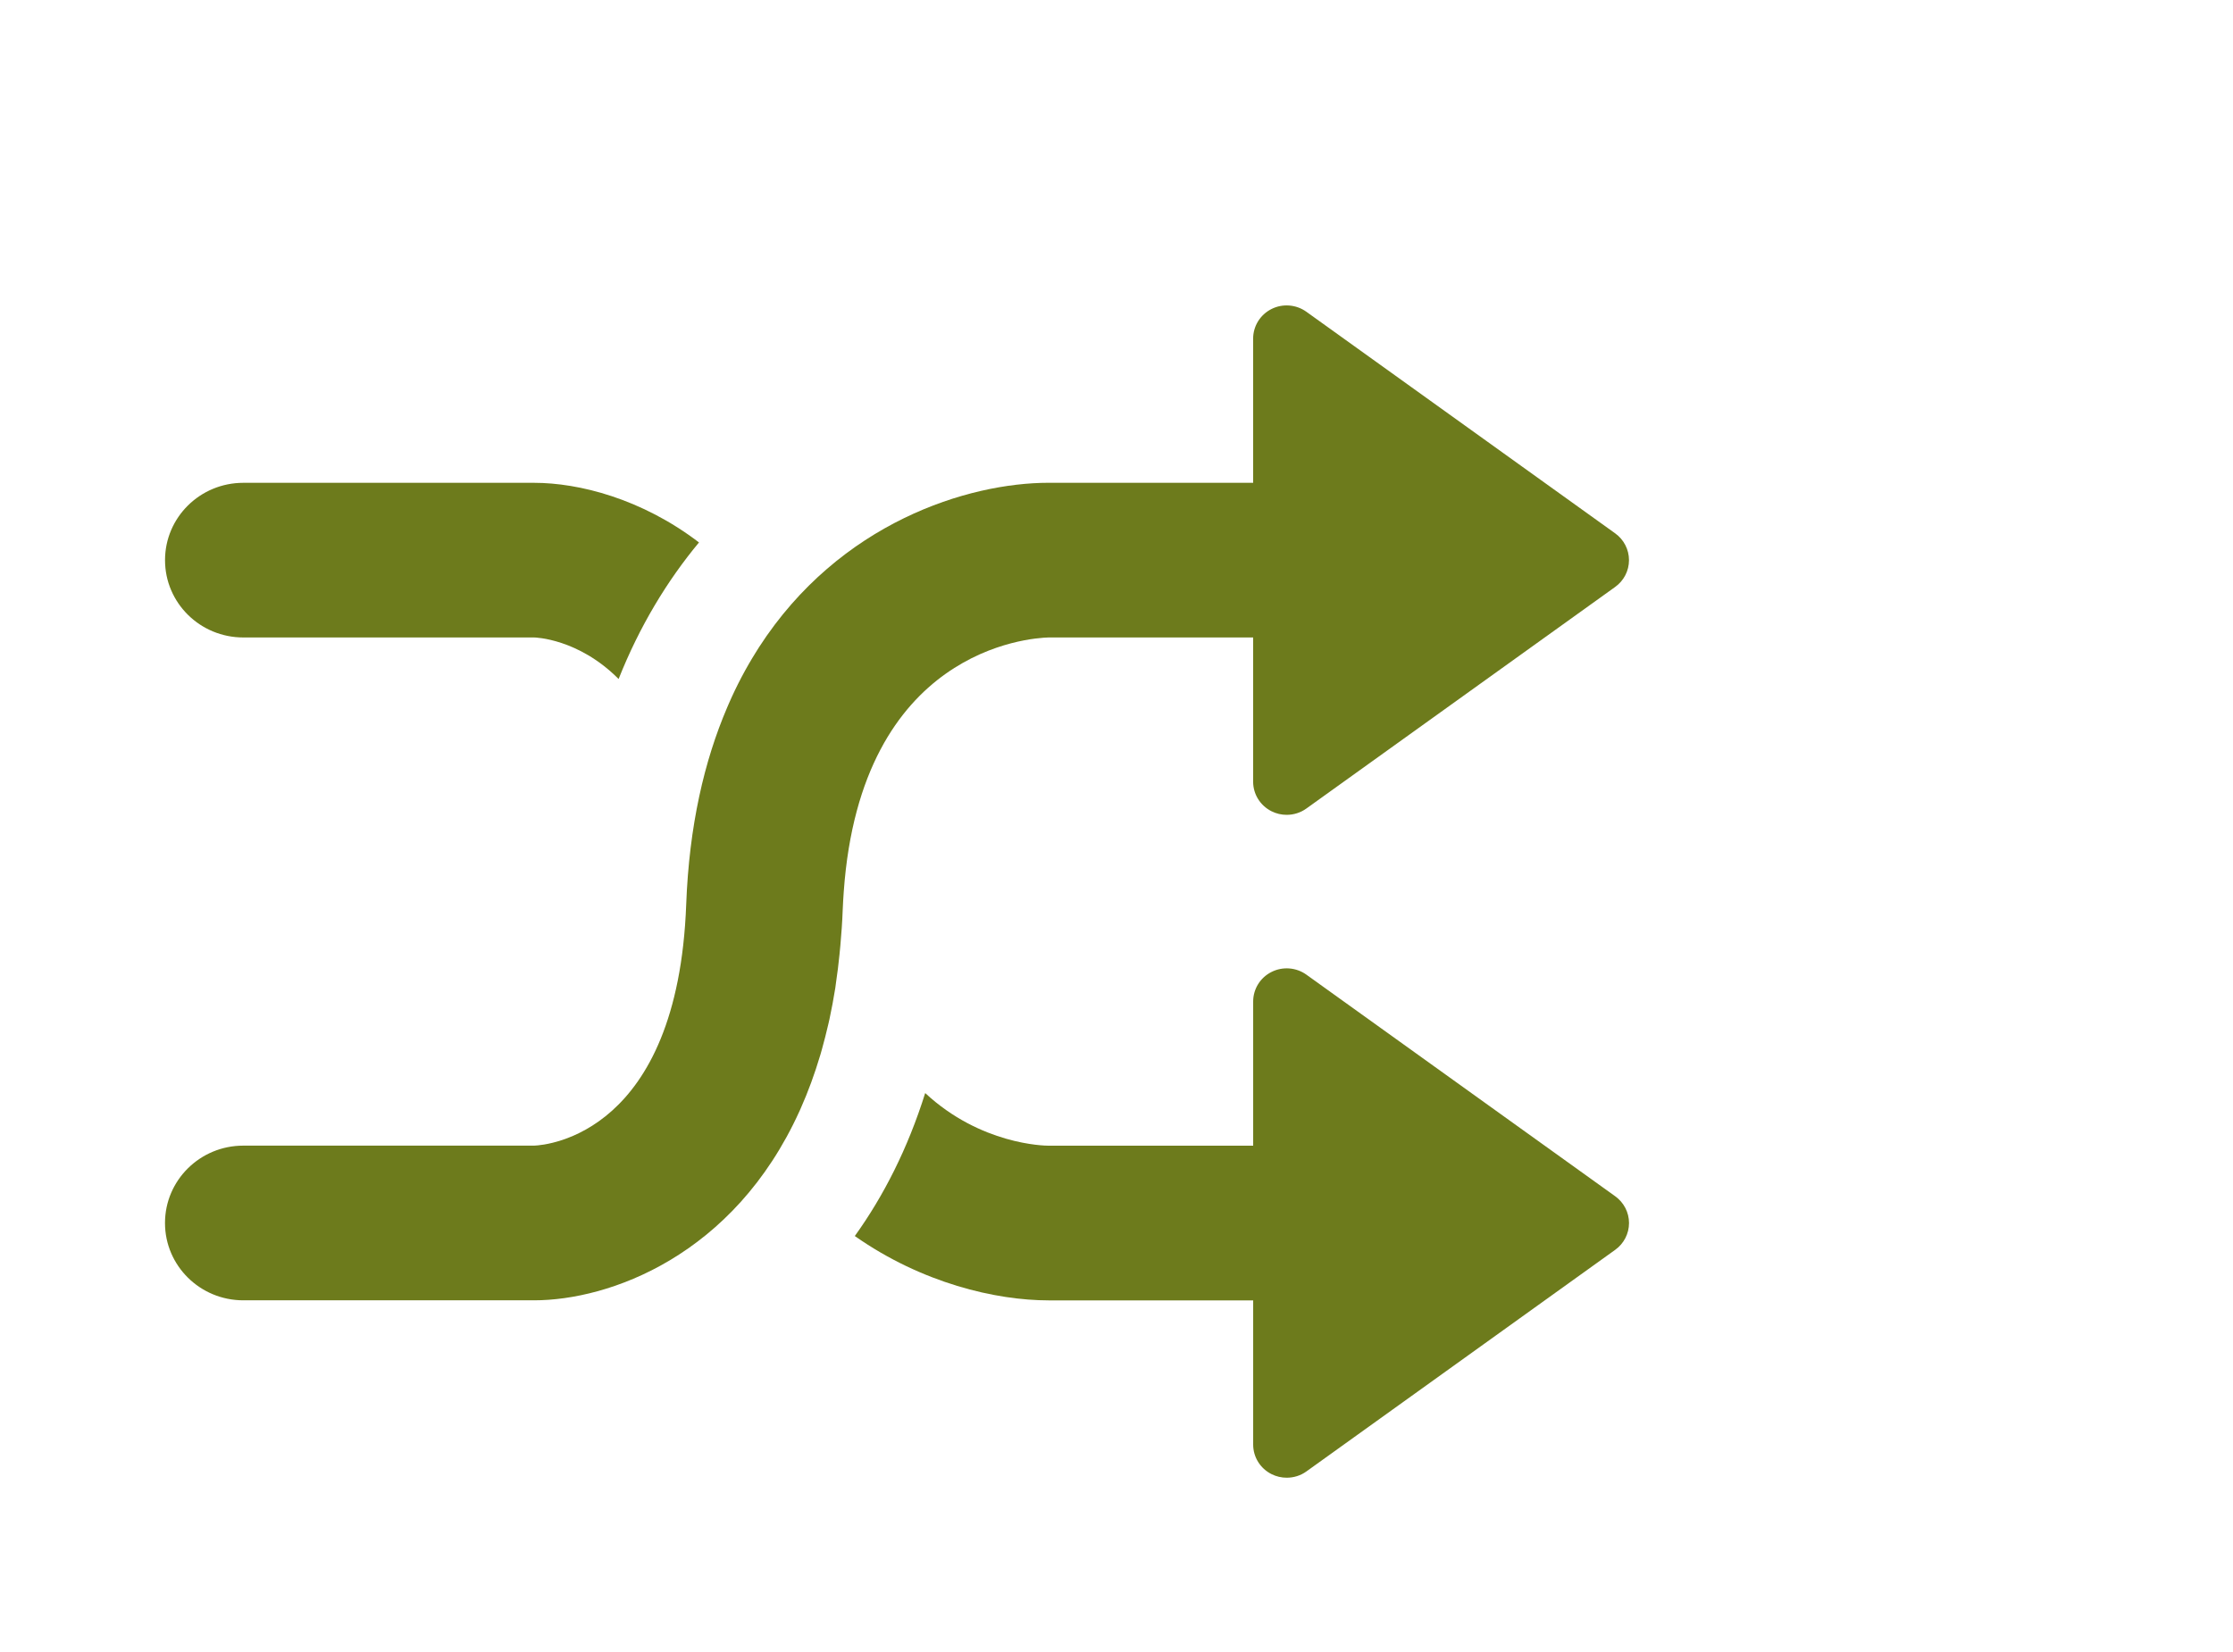
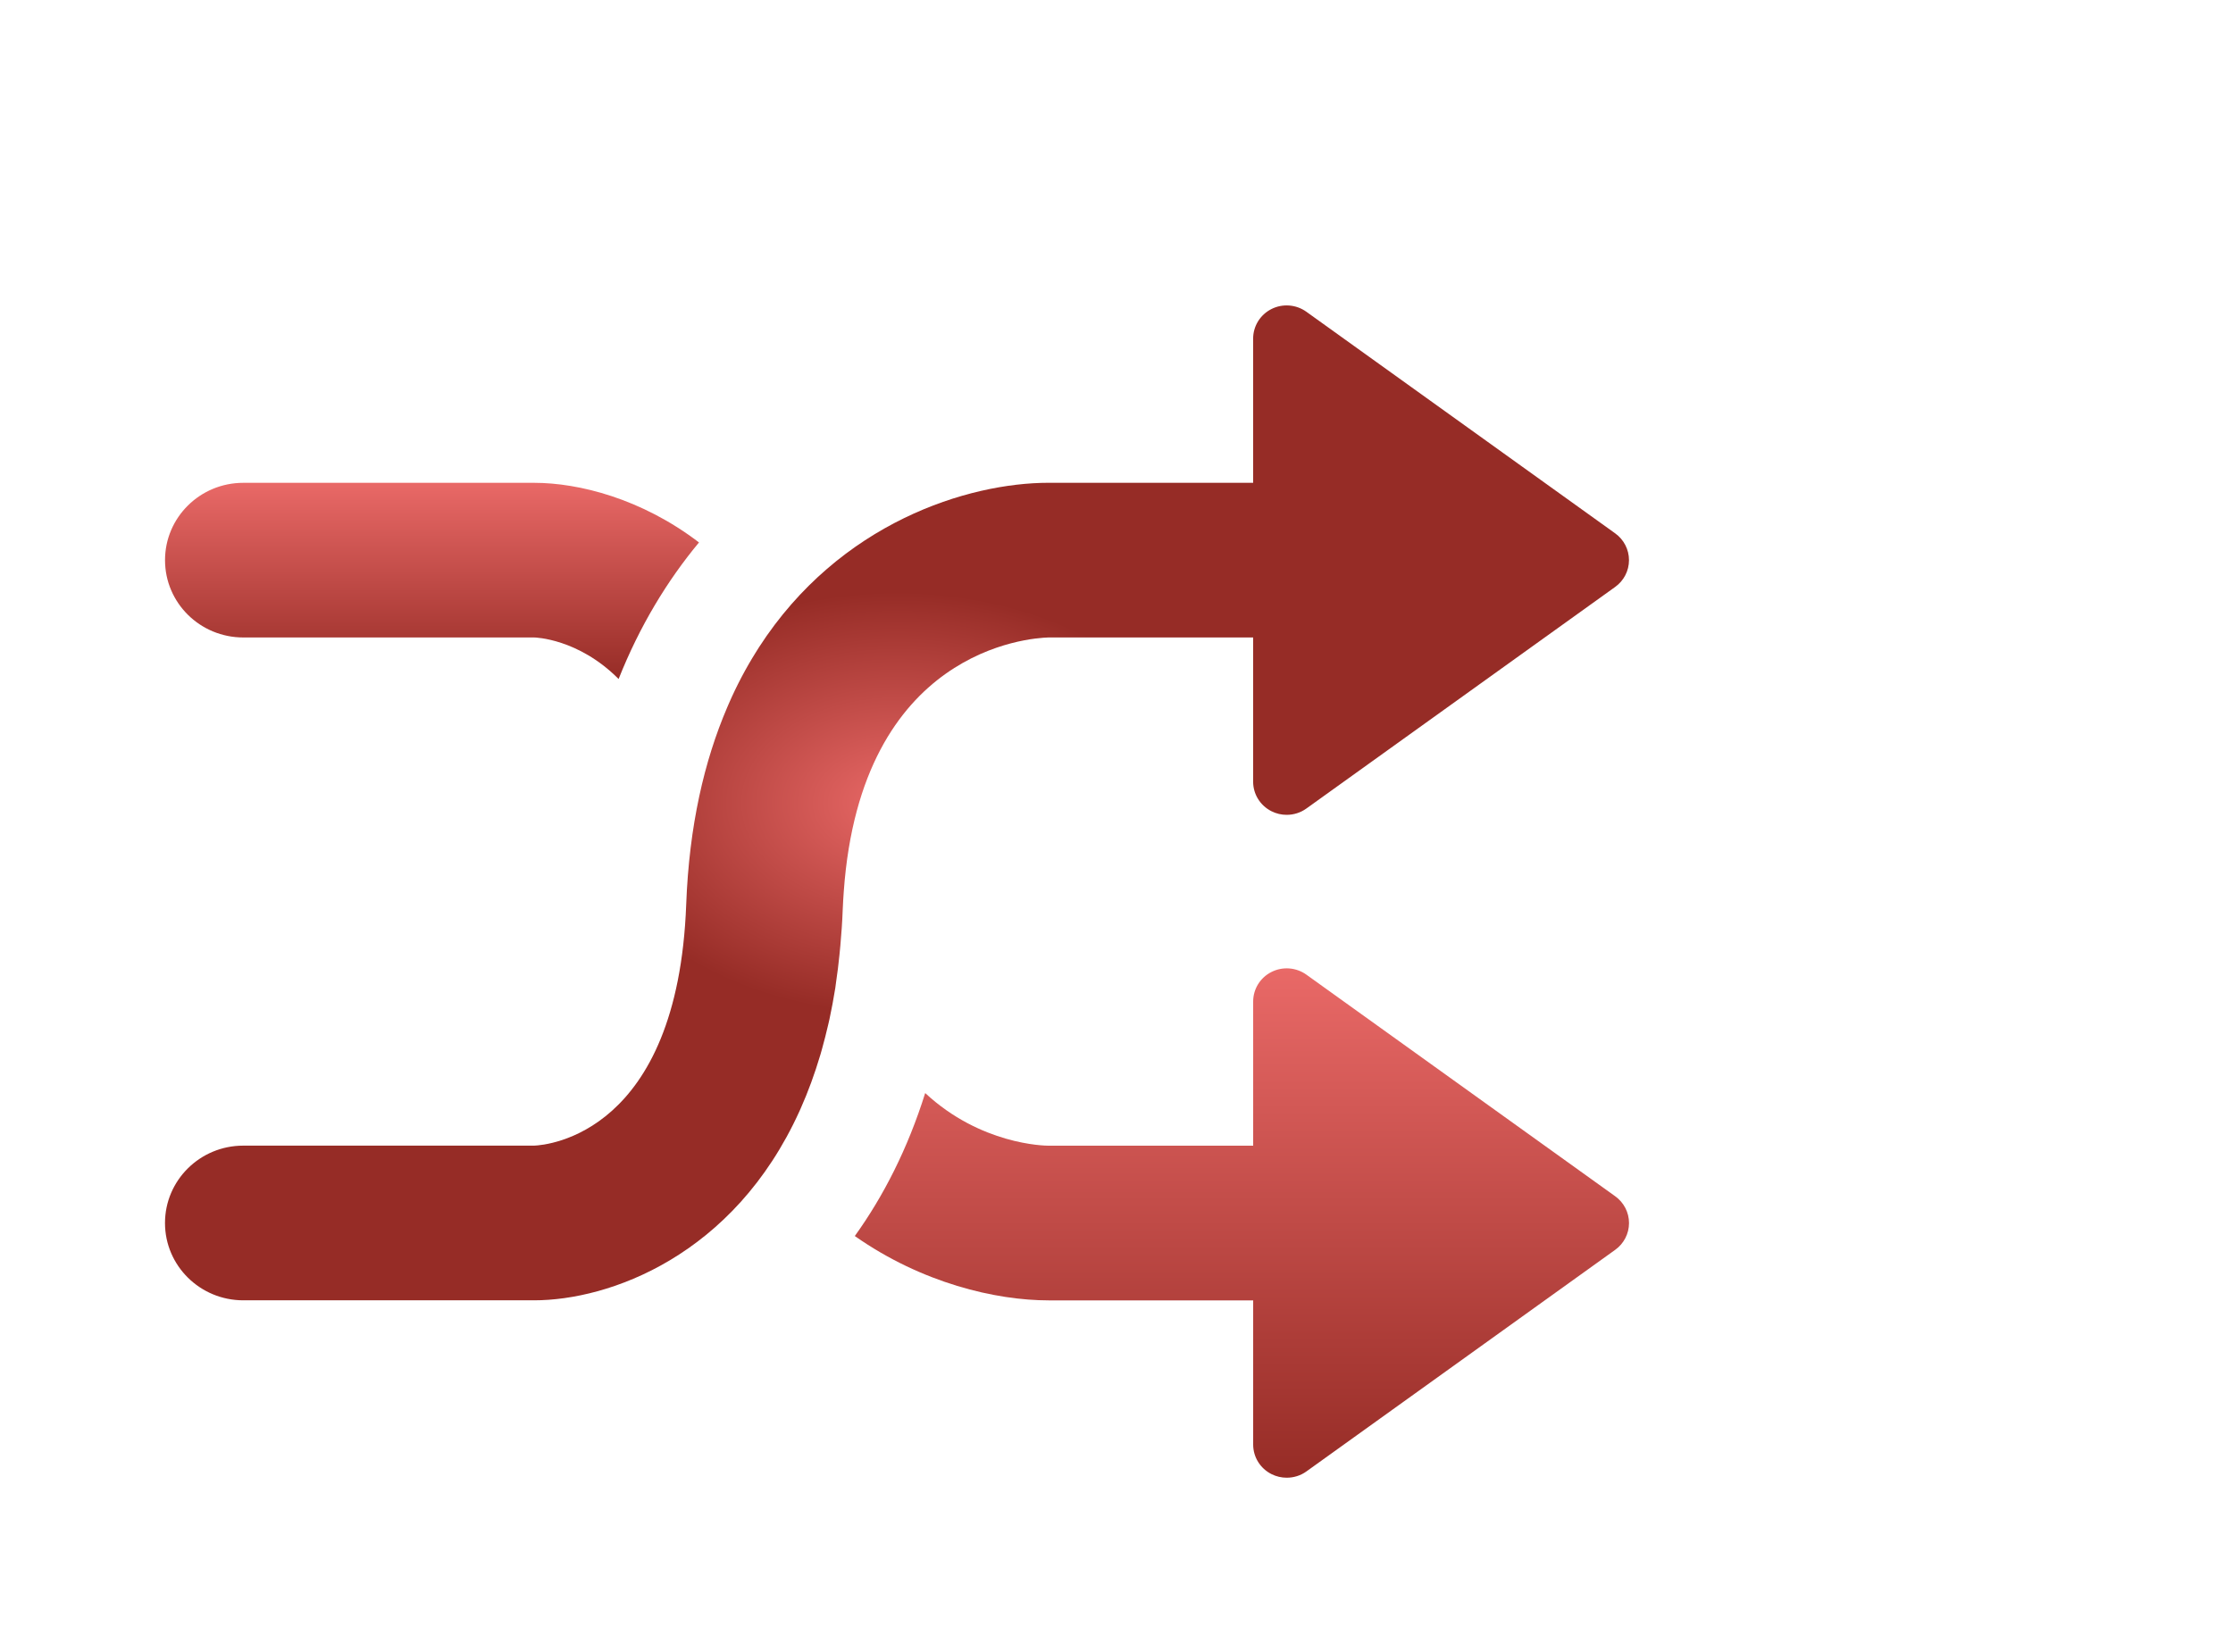
<svg xmlns="http://www.w3.org/2000/svg" width="73px" height="54px" version="1.1">
  <description>Created with Sketch (http://www.bohemiancoding.com/sketch)</description>
-   <defs />
+   <defs>
+     <linearGradient x1="50%" y1="0%" x2="50%" y2="100%" id="linearGradient-1">
+       <stop stop-color="rgb(233,105,103)" offset="0%" />
+       <stop stop-color="rgb(150,44,38)" offset="100%" />
+     </linearGradient>
+     <radialGradient cx="50%" cy="50%" fx="50%" fy="50%" r="21.268%" id="radialGradient-2">
+       <stop stop-color="rgb(233,105,103)" offset="0%" />
+       <stop stop-color="rgb(150,44,38)" offset="100%" />
+     </radialGradient>
+   </defs>
  <g id="Page 1" fill="rgb(215,215,215)" fill-rule="evenodd">
    <g id="Group" fill="rgb(0,0,0)">
-       <path d="M7.954,20.845 L17.462,20.845 C17.489,20.845 18.905,20.877 20.223,22.203 C20.913,20.467 21.814,18.986 22.851,17.738 C20.976,16.305 18.925,15.788 17.462,15.788 L7.954,15.788 C6.541,15.788 5.395,16.919 5.395,18.317 C5.395,19.714 6.541,20.845 7.954,20.845 C7.954,20.845 6.541,20.845 7.954,20.845 L7.954,20.845" id="Shape" fill="rgb(109,123,28)" />
-       <path d="M34.279,20.845 L40.967,20.845 L40.967,25.562 C40.967,25.97 41.199,26.342 41.566,26.527 C41.722,26.606 41.894,26.645 42.063,26.645 C42.291,26.645 42.517,26.576 42.708,26.438 L52.802,19.193 C53.086,18.99 53.254,18.664 53.254,18.317 C53.254,17.97 53.086,17.643 52.802,17.44 L42.708,10.195 C42.375,9.955 41.931,9.92 41.566,10.105 C41.198,10.291 40.967,10.664 40.967,11.072 L40.967,15.787 L34.276,15.787 C31.663,15.788 27.451,17.078 24.812,21.166 C24.779,21.219 24.746,21.271 24.714,21.323 C24.385,21.847 24.083,22.416 23.815,23.034 C23.8,23.066 23.787,23.099 23.773,23.132 C23.025,24.879 22.529,27.001 22.433,29.576 C22.154,37.065 17.9,37.446 17.461,37.462 L7.953,37.462 C6.54,37.462 5.394,38.595 5.394,39.992 C5.394,41.388 6.54,42.52 7.953,42.52 L17.461,42.52 C19.899,42.52 23.983,41.081 26.137,36.333 C26.15,36.303 26.164,36.273 26.177,36.243 C26.418,35.702 26.632,35.12 26.819,34.491 C26.835,34.434 26.851,34.377 26.868,34.319 C26.942,34.052 27.013,33.777 27.078,33.495 C27.091,33.438 27.104,33.383 27.117,33.325 C27.187,32.997 27.251,32.658 27.307,32.307 C27.316,32.243 27.326,32.176 27.333,32.111 C27.377,31.821 27.413,31.521 27.444,31.216 C27.454,31.116 27.464,31.017 27.473,30.915 C27.506,30.54 27.535,30.157 27.549,29.759 C27.557,29.551 27.57,29.35 27.584,29.151 L27.584,29.151 C28.149,21.23 33.666,20.861 34.279,20.845 C34.279,20.845 33.666,20.861 34.279,20.845 L34.279,20.845" id="Shape" fill="rgb(109,123,28)" />
-       <path d="M52.803,39.117 L42.709,31.872 C42.376,31.632 41.932,31.598 41.567,31.783 C41.199,31.967 40.968,32.34 40.968,32.749 L40.968,37.464 L34.282,37.464 C34.132,37.464 32.055,37.426 30.246,35.743 C29.674,37.566 28.881,39.115 27.945,40.418 C30.145,41.963 32.559,42.521 34.28,42.522 L40.968,42.522 L40.968,47.238 C40.968,47.646 41.2,48.018 41.567,48.203 C41.723,48.282 41.895,48.321 42.064,48.321 C42.292,48.321 42.518,48.253 42.709,48.115 L52.803,40.869 C53.087,40.666 53.255,40.339 53.255,39.993 C53.255,39.646 53.087,39.321 52.803,39.117 C52.803,39.117 53.087,39.321 52.803,39.117 L52.803,39.117" id="Shape" fill="rgb(109,123,28)" />
+       <path d="M7.954,20.845 L17.462,20.845 C17.489,20.845 18.905,20.877 20.223,22.203 C20.913,20.467 21.814,18.986 22.851,17.738 C20.976,16.305 18.925,15.788 17.462,15.788 L7.954,15.788 C6.541,15.788 5.395,16.919 5.395,18.317 C5.395,19.714 6.541,20.845 7.954,20.845 C7.954,20.845 6.541,20.845 7.954,20.845 L7.954,20.845" id="Shape" fill="url(#linearGradient-1)" />
+       <path d="M34.279,20.845 L40.967,20.845 L40.967,25.562 C40.967,25.97 41.199,26.342 41.566,26.527 C41.722,26.606 41.894,26.645 42.063,26.645 C42.291,26.645 42.517,26.576 42.708,26.438 L52.802,19.193 C53.086,18.99 53.254,18.664 53.254,18.317 C53.254,17.97 53.086,17.643 52.802,17.44 L42.708,10.195 C42.375,9.955 41.931,9.92 41.566,10.105 C41.198,10.291 40.967,10.664 40.967,11.072 L40.967,15.787 L34.276,15.787 C31.663,15.788 27.451,17.078 24.812,21.166 C24.779,21.219 24.746,21.271 24.714,21.323 C24.385,21.847 24.083,22.416 23.815,23.034 C23.8,23.066 23.787,23.099 23.773,23.132 C23.025,24.879 22.529,27.001 22.433,29.576 C22.154,37.065 17.9,37.446 17.461,37.462 L7.953,37.462 C6.54,37.462 5.394,38.595 5.394,39.992 C5.394,41.388 6.54,42.52 7.953,42.52 L17.461,42.52 C19.899,42.52 23.983,41.081 26.137,36.333 C26.15,36.303 26.164,36.273 26.177,36.243 C26.418,35.702 26.632,35.12 26.819,34.491 C26.835,34.434 26.851,34.377 26.868,34.319 C26.942,34.052 27.013,33.777 27.078,33.495 C27.091,33.438 27.104,33.383 27.117,33.325 C27.187,32.997 27.251,32.658 27.307,32.307 C27.316,32.243 27.326,32.176 27.333,32.111 C27.377,31.821 27.413,31.521 27.444,31.216 C27.454,31.116 27.464,31.017 27.473,30.915 C27.506,30.54 27.535,30.157 27.549,29.759 C27.557,29.551 27.57,29.35 27.584,29.151 L27.584,29.151 C28.149,21.23 33.666,20.861 34.279,20.845 C34.279,20.845 33.666,20.861 34.279,20.845 L34.279,20.845" id="Shape" fill="url(#radialGradient-2)" />
+       <path d="M52.803,39.117 L42.709,31.872 C42.376,31.632 41.932,31.598 41.567,31.783 C41.199,31.967 40.968,32.34 40.968,32.749 L40.968,37.464 L34.282,37.464 C34.132,37.464 32.055,37.426 30.246,35.743 C29.674,37.566 28.881,39.115 27.945,40.418 C30.145,41.963 32.559,42.521 34.28,42.522 L40.968,42.522 L40.968,47.238 C40.968,47.646 41.2,48.018 41.567,48.203 C41.723,48.282 41.895,48.321 42.064,48.321 C42.292,48.321 42.518,48.253 42.709,48.115 L52.803,40.869 C53.087,40.666 53.255,40.339 53.255,39.993 C53.255,39.646 53.087,39.321 52.803,39.117 C52.803,39.117 53.087,39.321 52.803,39.117 L52.803,39.117" id="Shape" fill="url(#linearGradient-1)" />
    </g>
  </g>
</svg>
